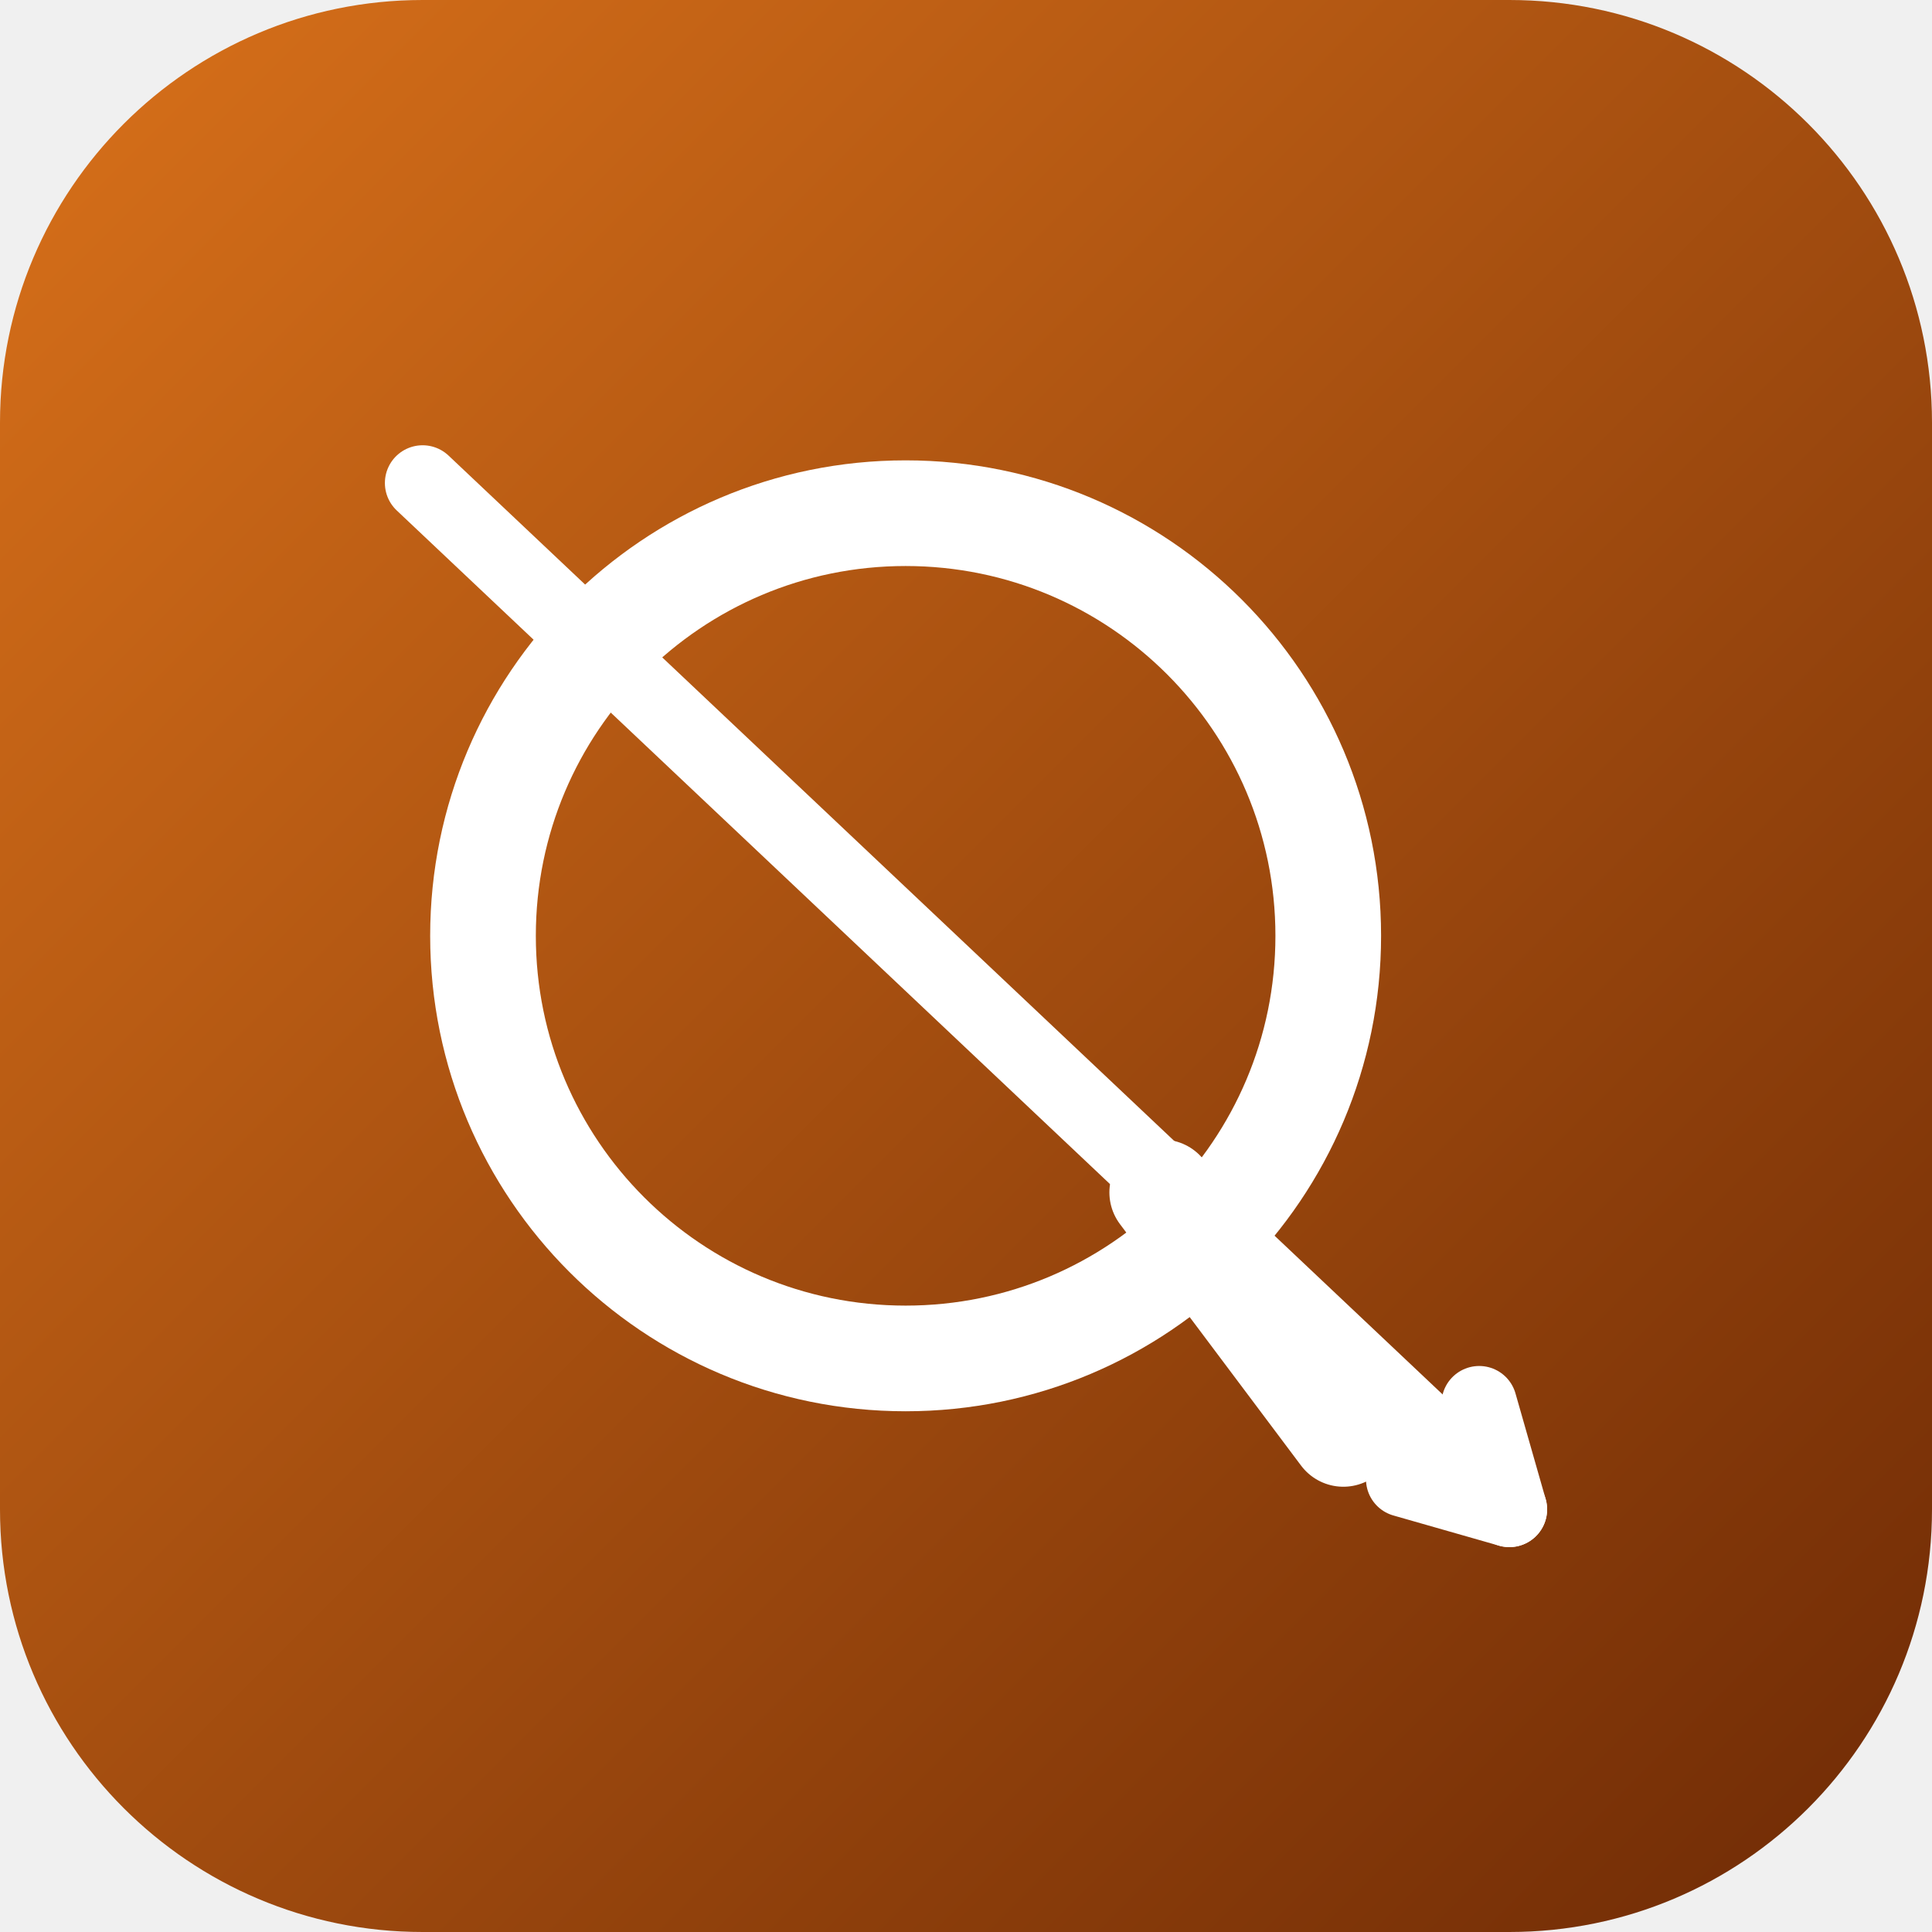
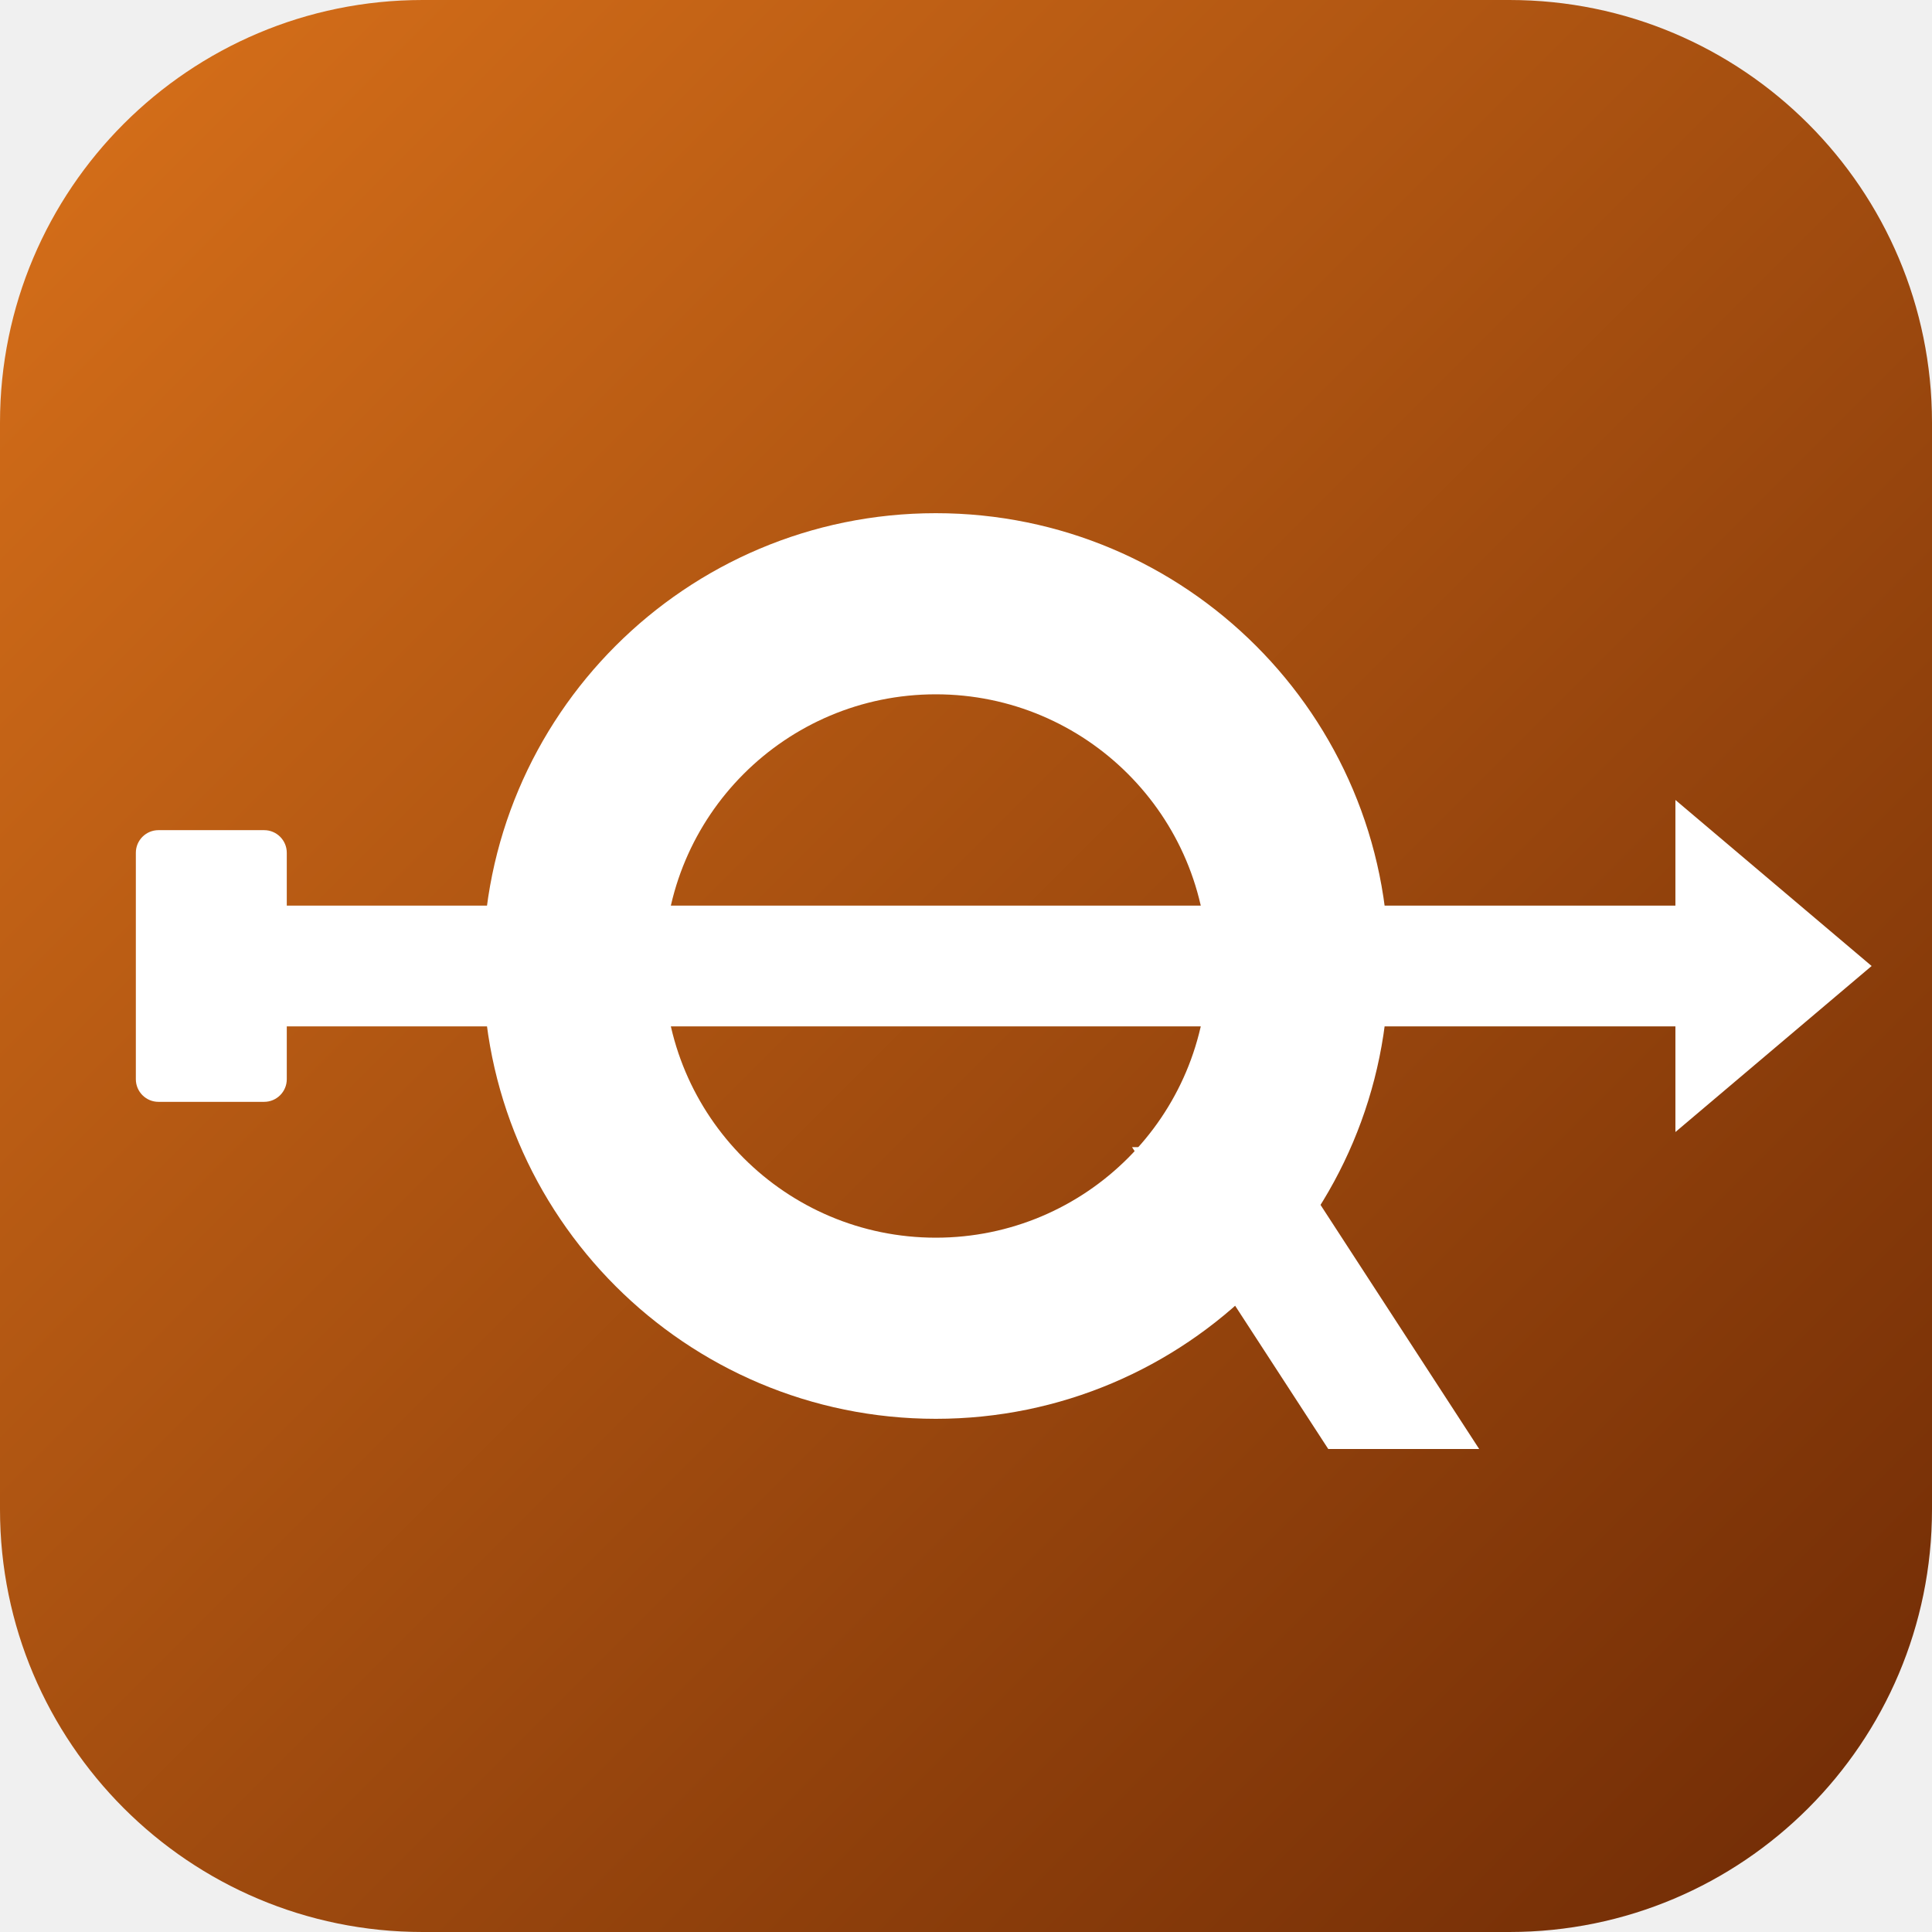
<svg xmlns="http://www.w3.org/2000/svg" viewBox="0 0 256 256" role="img" aria-label="go-quake2">
  <defs>
    <linearGradient id="qrust" x1="0" y1="0" x2="1" y2="1">
      <stop offset="0" stop-color="#D9711A" />
      <stop offset="1" stop-color="#6E2A05" />
    </linearGradient>
  </defs>
  <rect width="256" height="256" rx="56" fill="url(#qrust)" />
-   <g fill="none" stroke="#FFFFFF" stroke-linecap="round" stroke-linejoin="round">
-     <circle cx="120" cy="124" r="56" stroke-width="14" />
-     <line x1="154" y1="158" x2="178" y2="190" stroke-width="14" />
-     <line x1="56" y1="64" x2="200" y2="200" stroke-width="10" />
-     <path d="M200 200 L186 196 M200 200 L196 186" stroke-width="10" />
+   <g fill="#FFFFFF">
+     <rect x="18" y="110" width="20" height="36" rx="3" />
+     <rect x="34" y="120" width="194" height="16" rx="2" />
+     <polygon points="222,106 222,150 248,128" />
+   </g>
+   <g fill="#FFFFFF" fill-rule="evenodd">
+     <path d="M124 68 A60 60 0 1 1 124 188 A60 60 0 1 1 124 68 z M124 92 A36 36 0 1 0 124 164 A36 36 0 1 0 124 92 z" />
+     <path d="M150 152 L170 152 L196 192 L176 192 z" />
  </g>
</svg>
